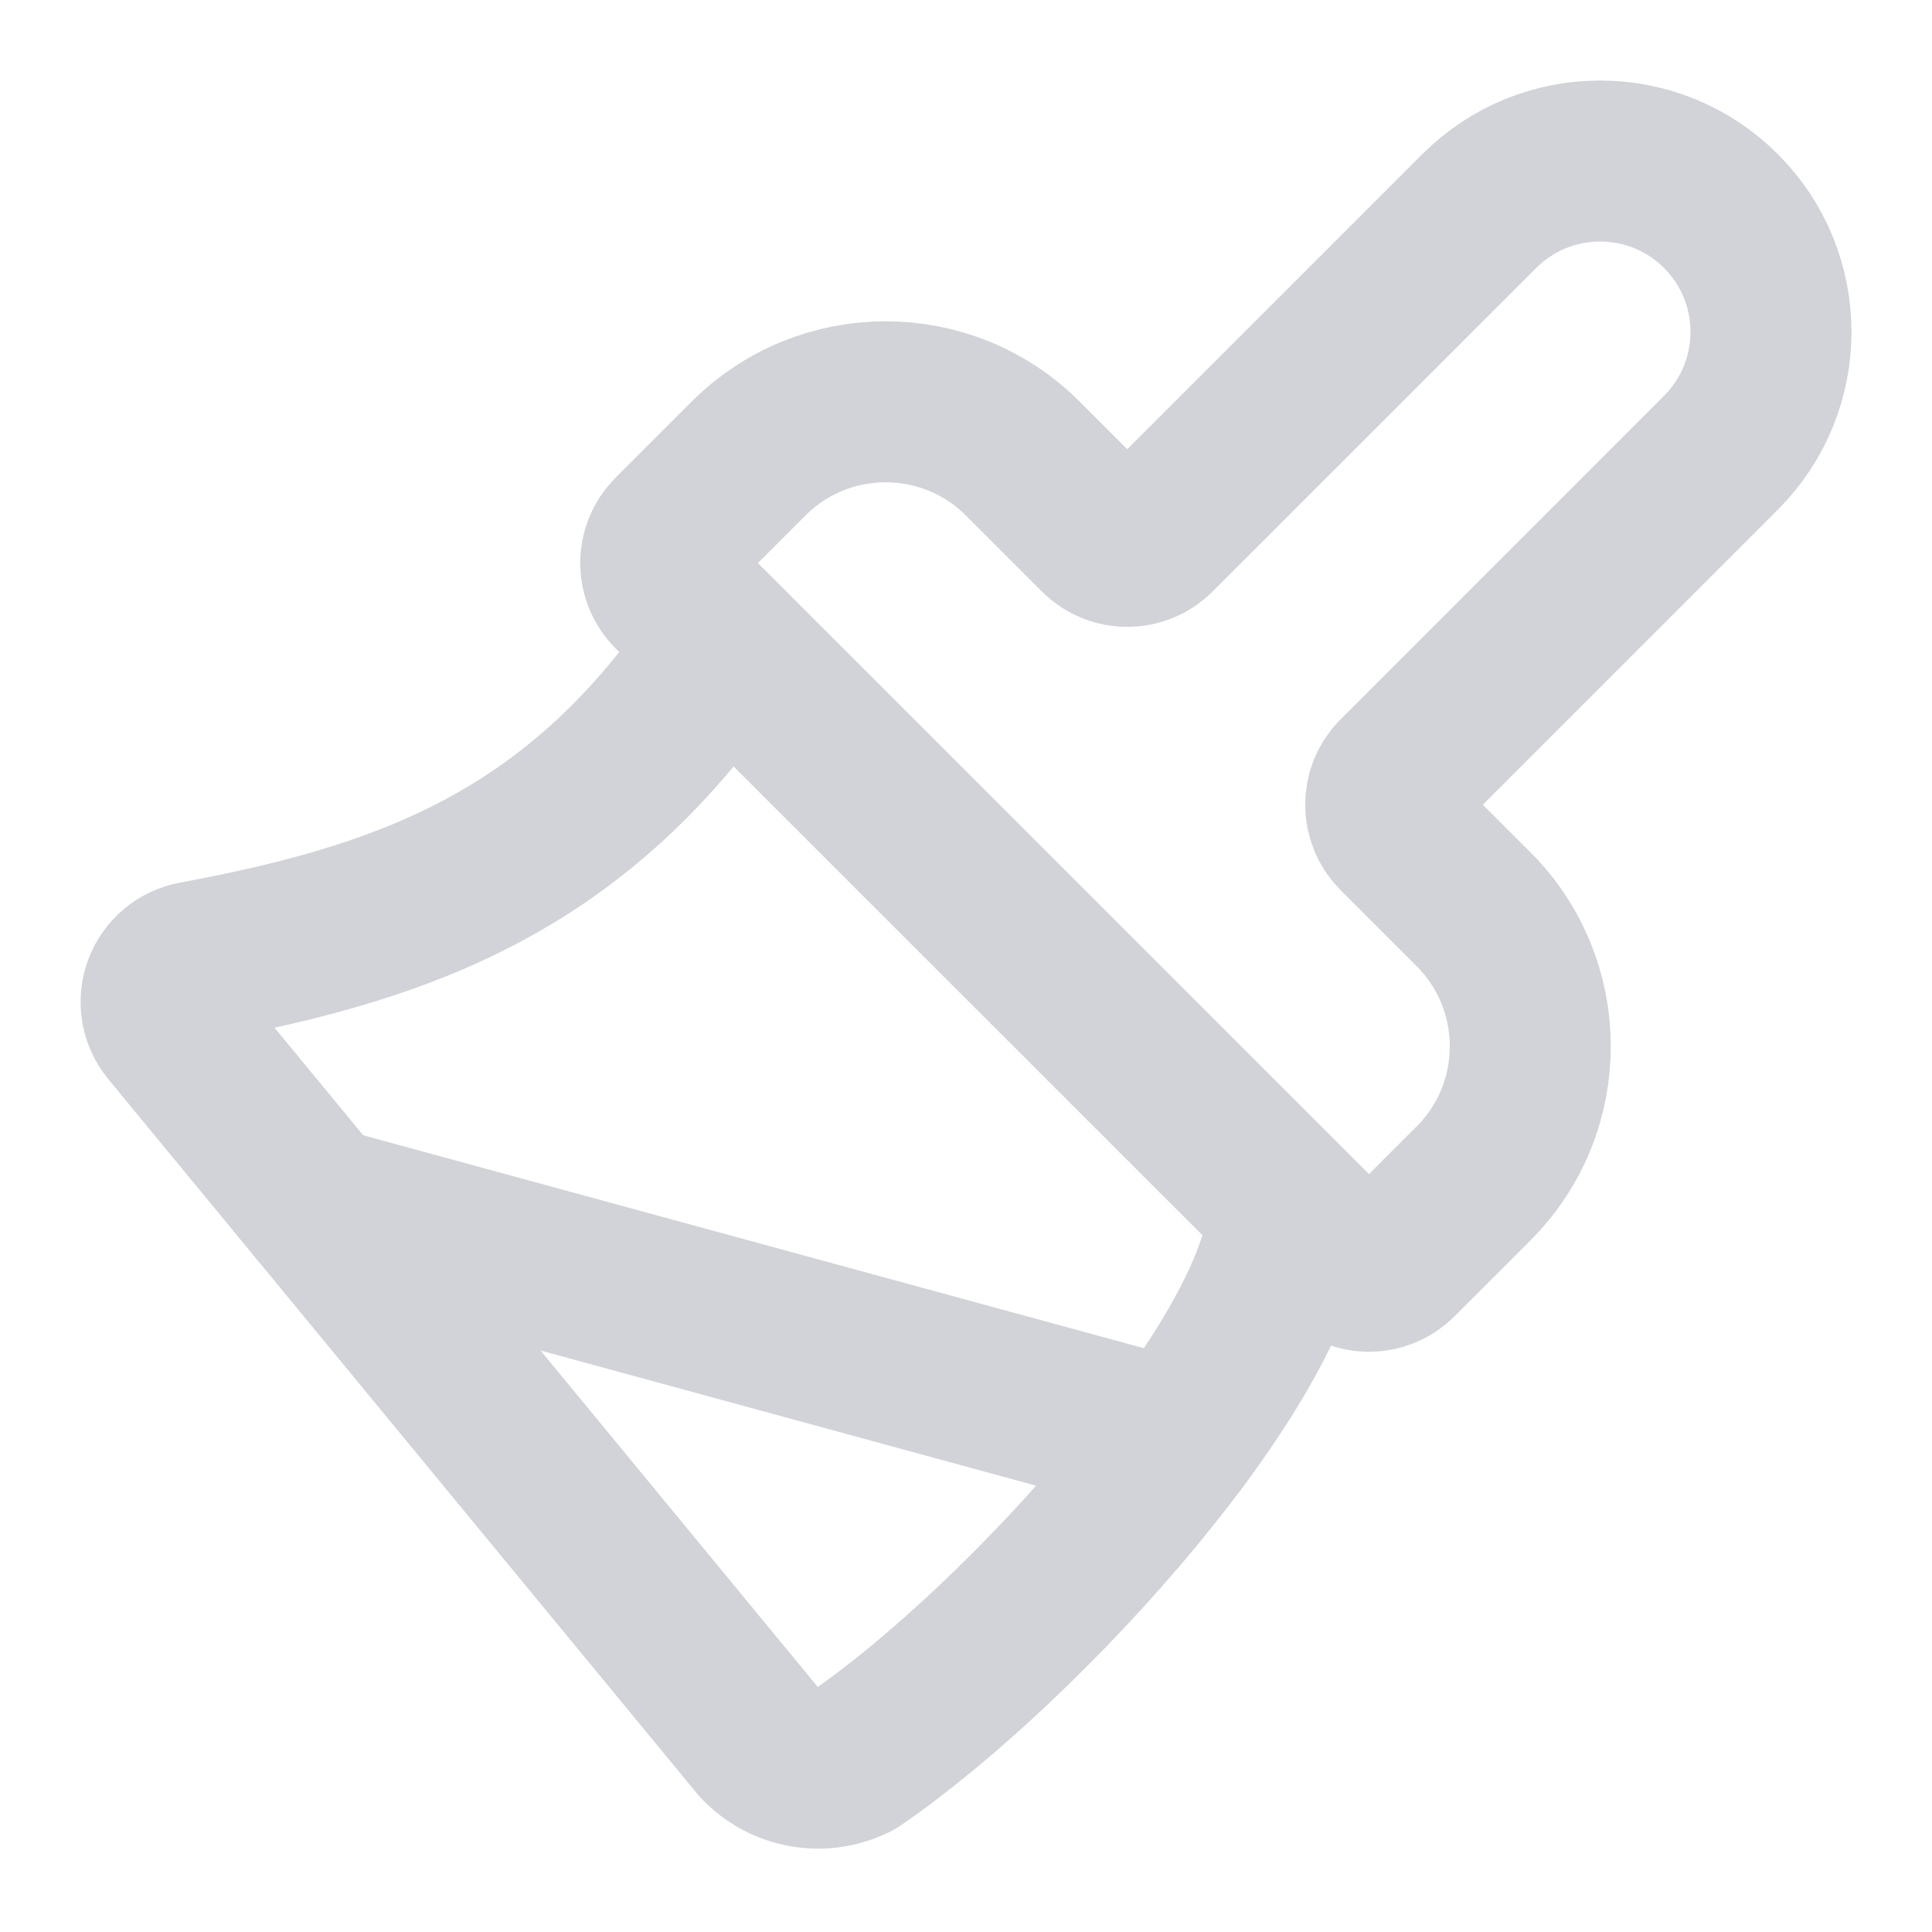
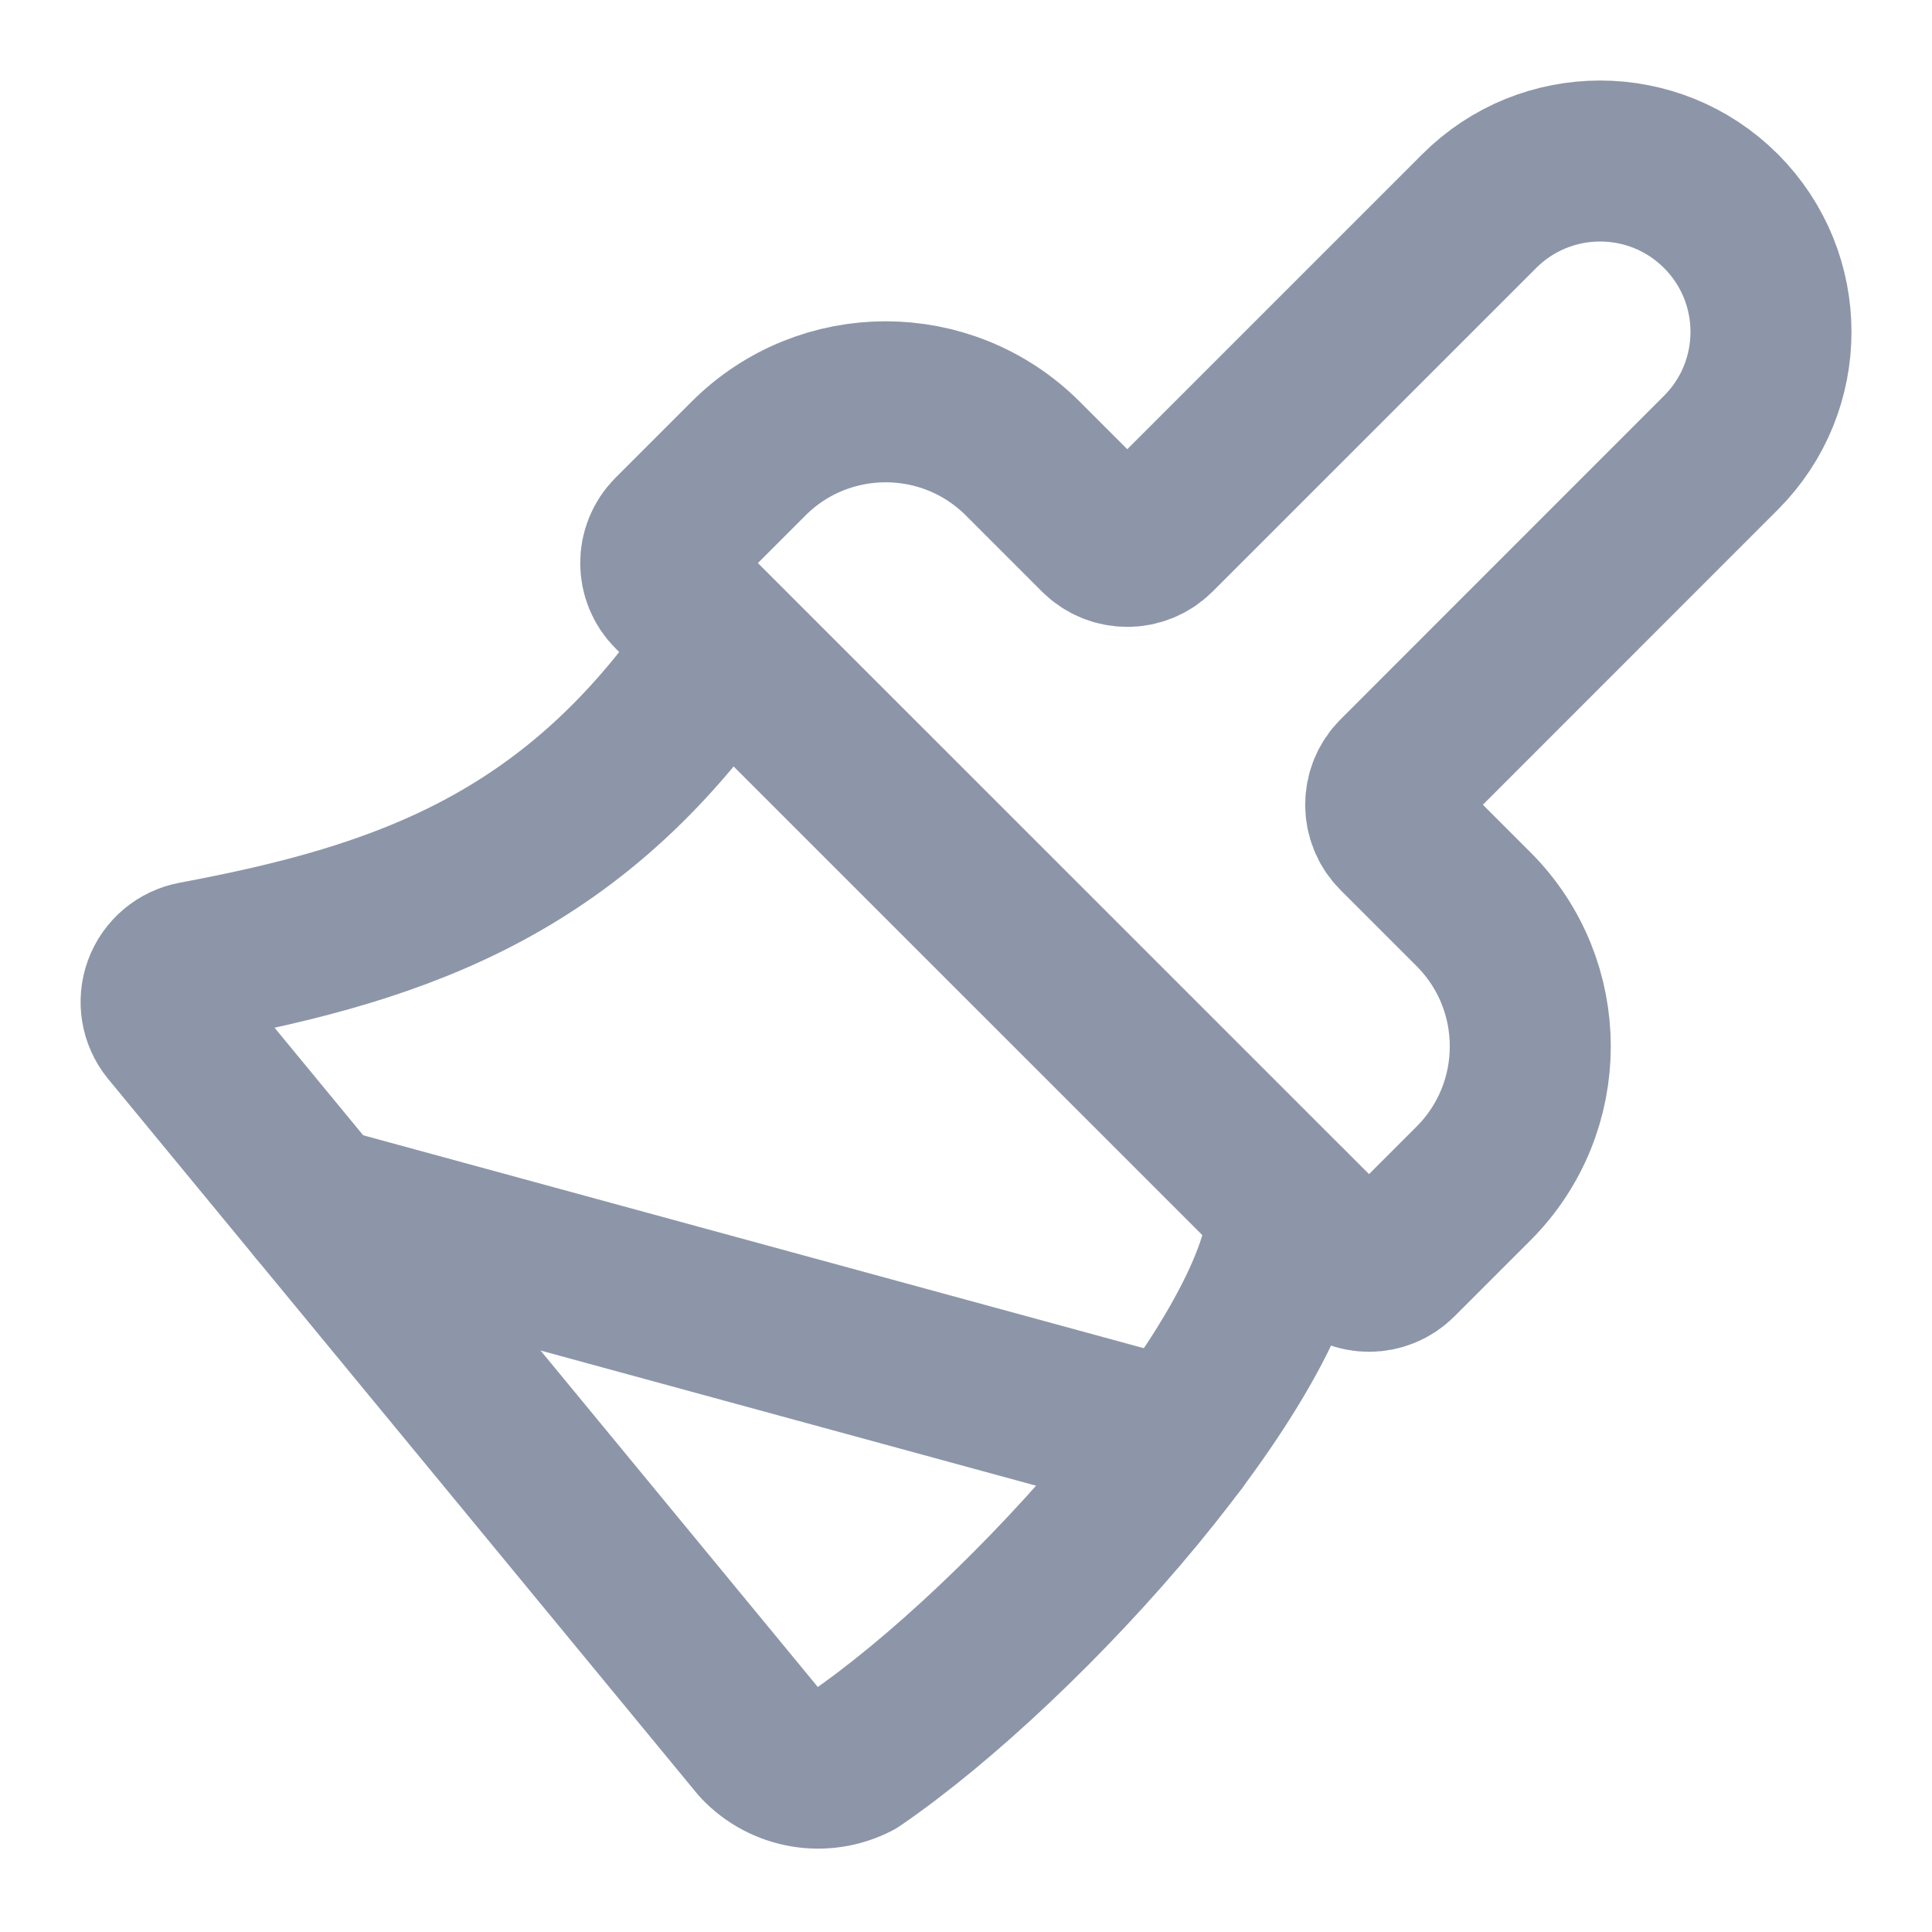
- <svg xmlns="http://www.w3.org/2000/svg" width="24" height="24" viewBox="0 0 24 24" fill="none" stroke="#d1d3d8" stroke-width="2" stroke-linecap="round" stroke-linejoin="round">
+ <svg xmlns="http://www.w3.org/2000/svg" width="24" height="24" viewBox="0 0 24 24" fill="none" stroke="#8d96a8" stroke-width="2" stroke-linecap="round" stroke-linejoin="round">
  <path d="m14.622 17.897-10.68-2.913" />
  <path d="M18.376 2.622a1 1 0 1 1 3.002 3.002L17.36 9.643a.5.5 0 0 0 0 .707l.944.944a2.41 2.41 0 0 1 0 3.408l-.944.944a.5.5 0 0 1-.707 0L8.354 7.348a.5.5 0 0 1 0-.707l.944-.944a2.41 2.41 0 0 1 3.408 0l.944.944a.5.5 0 0 0 .707 0z" />
  <path d="M9 8c-1.804 2.71-3.97 3.46-6.583 3.948a.507.507 0 0 0-.302.819l7.32 8.883a1 1 0 0 0 1.185.204C12.735 20.405 16 16.792 16 15" />
</svg>
